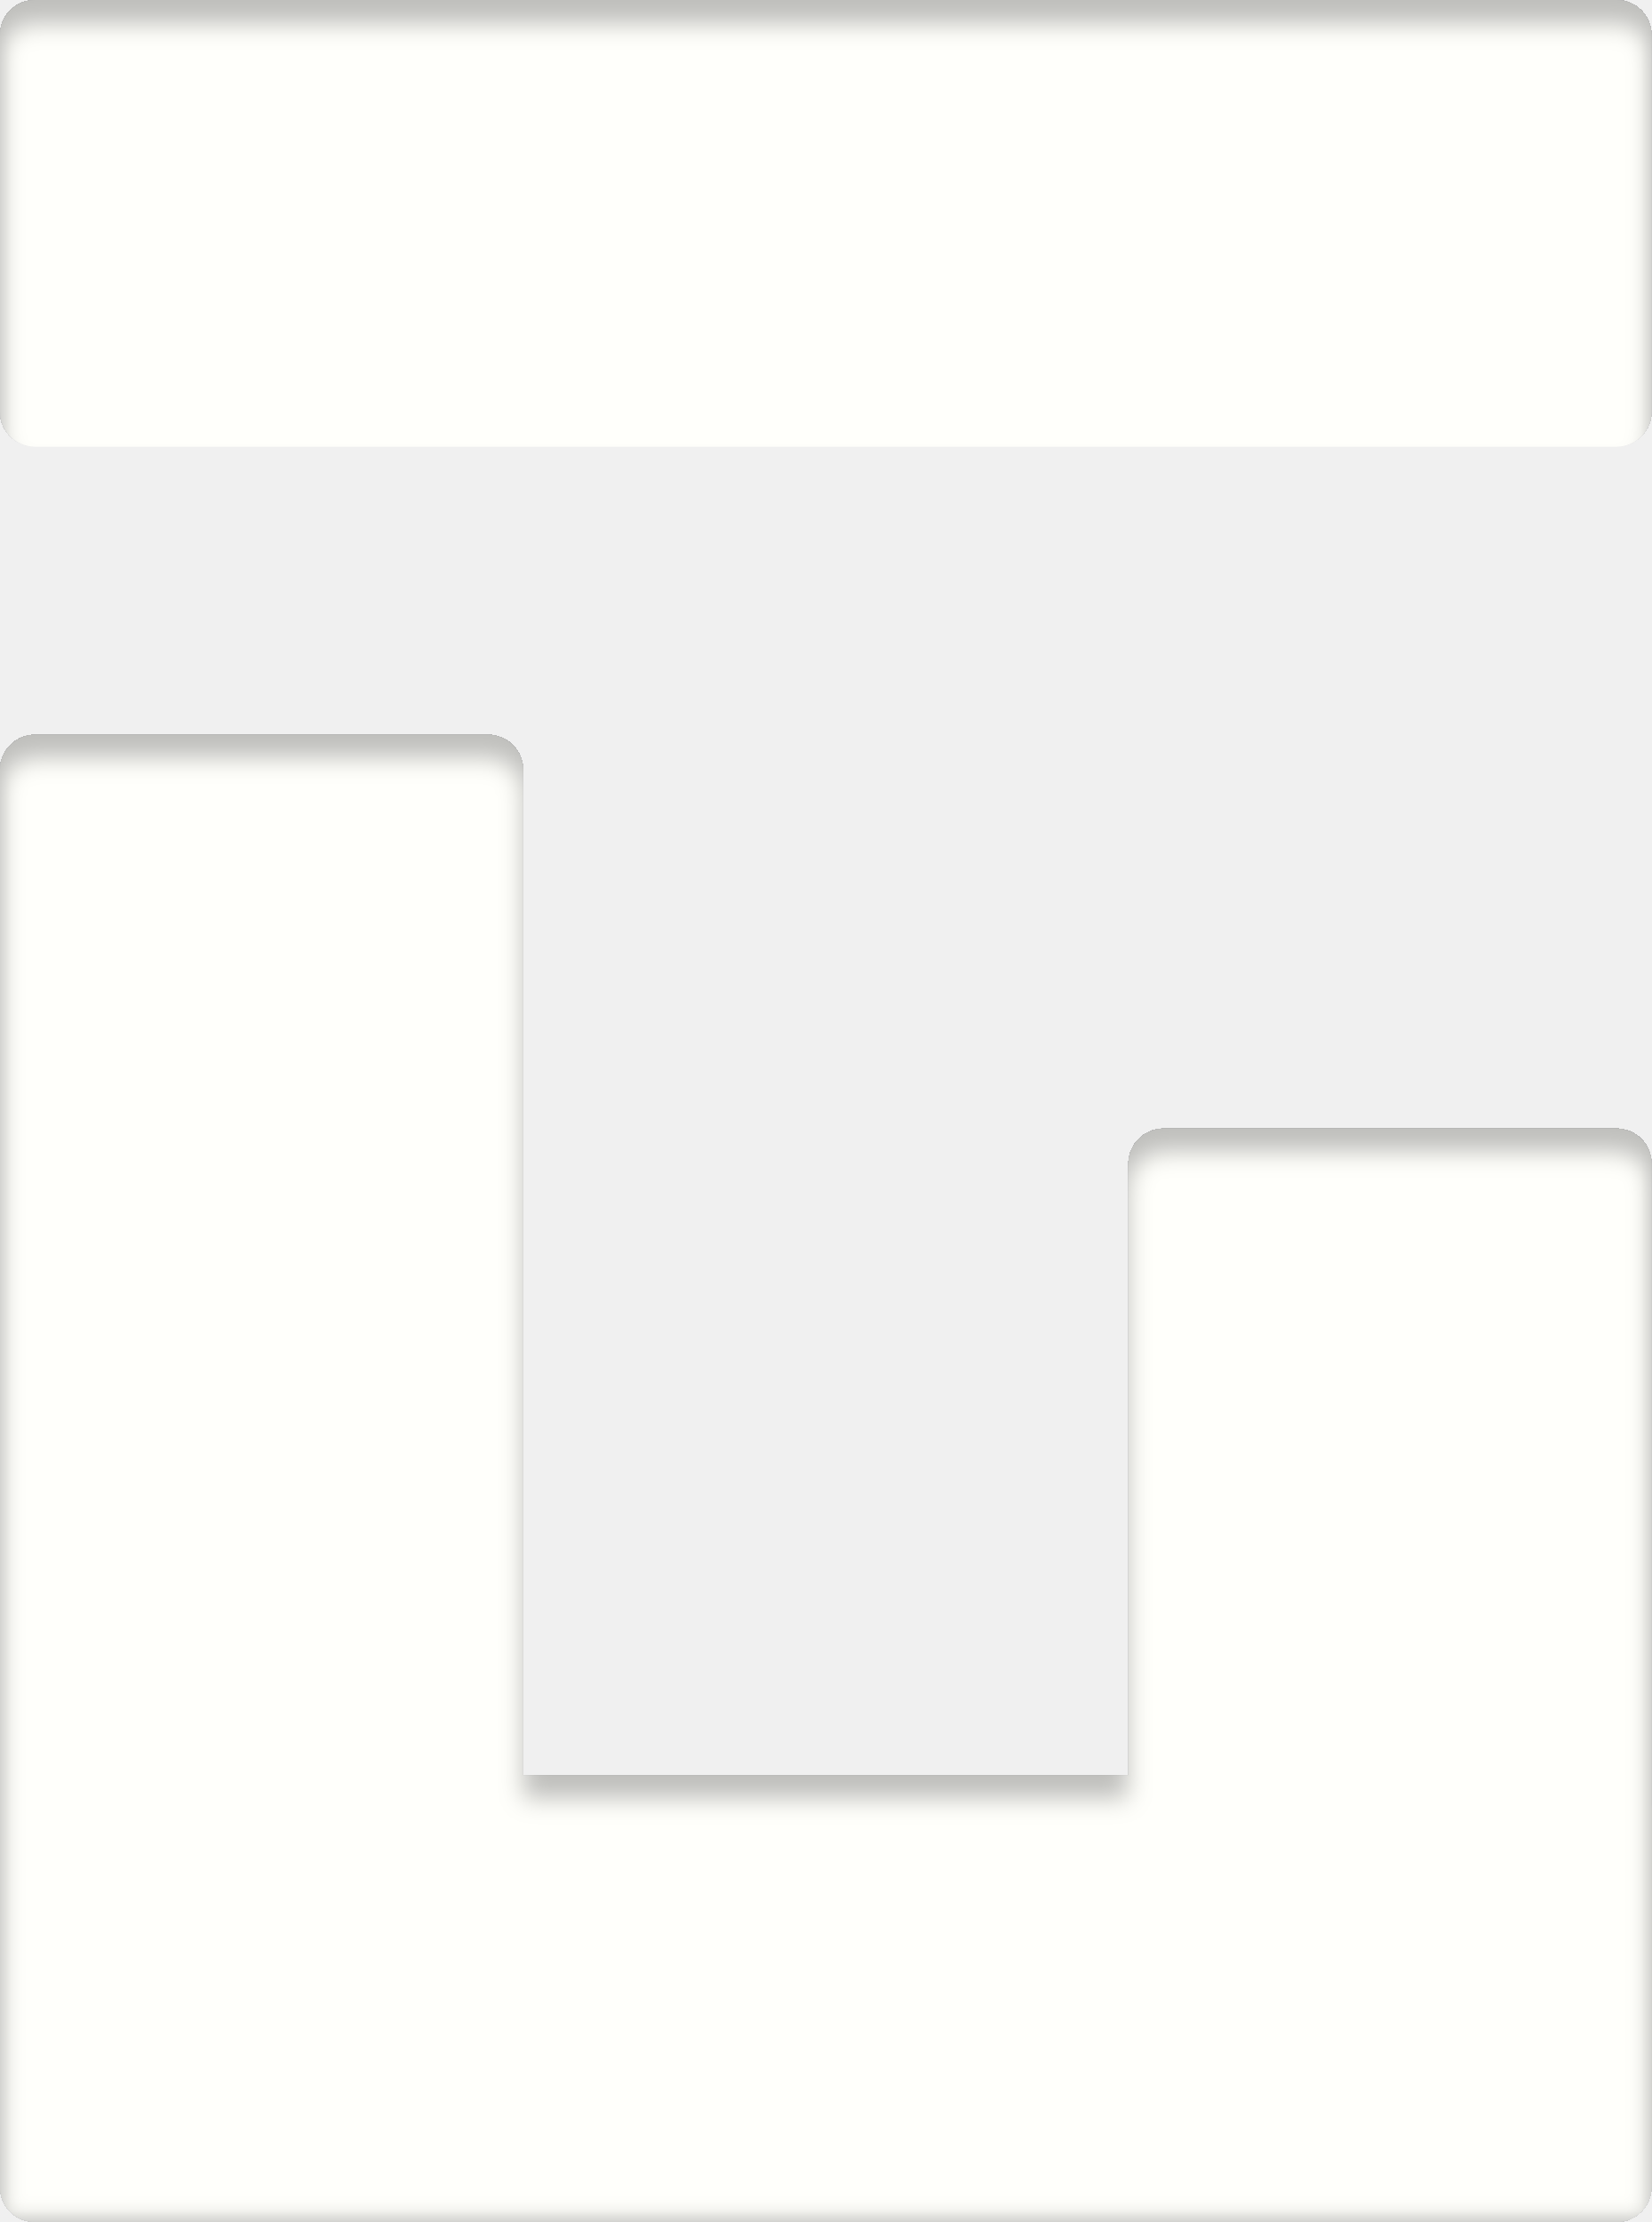
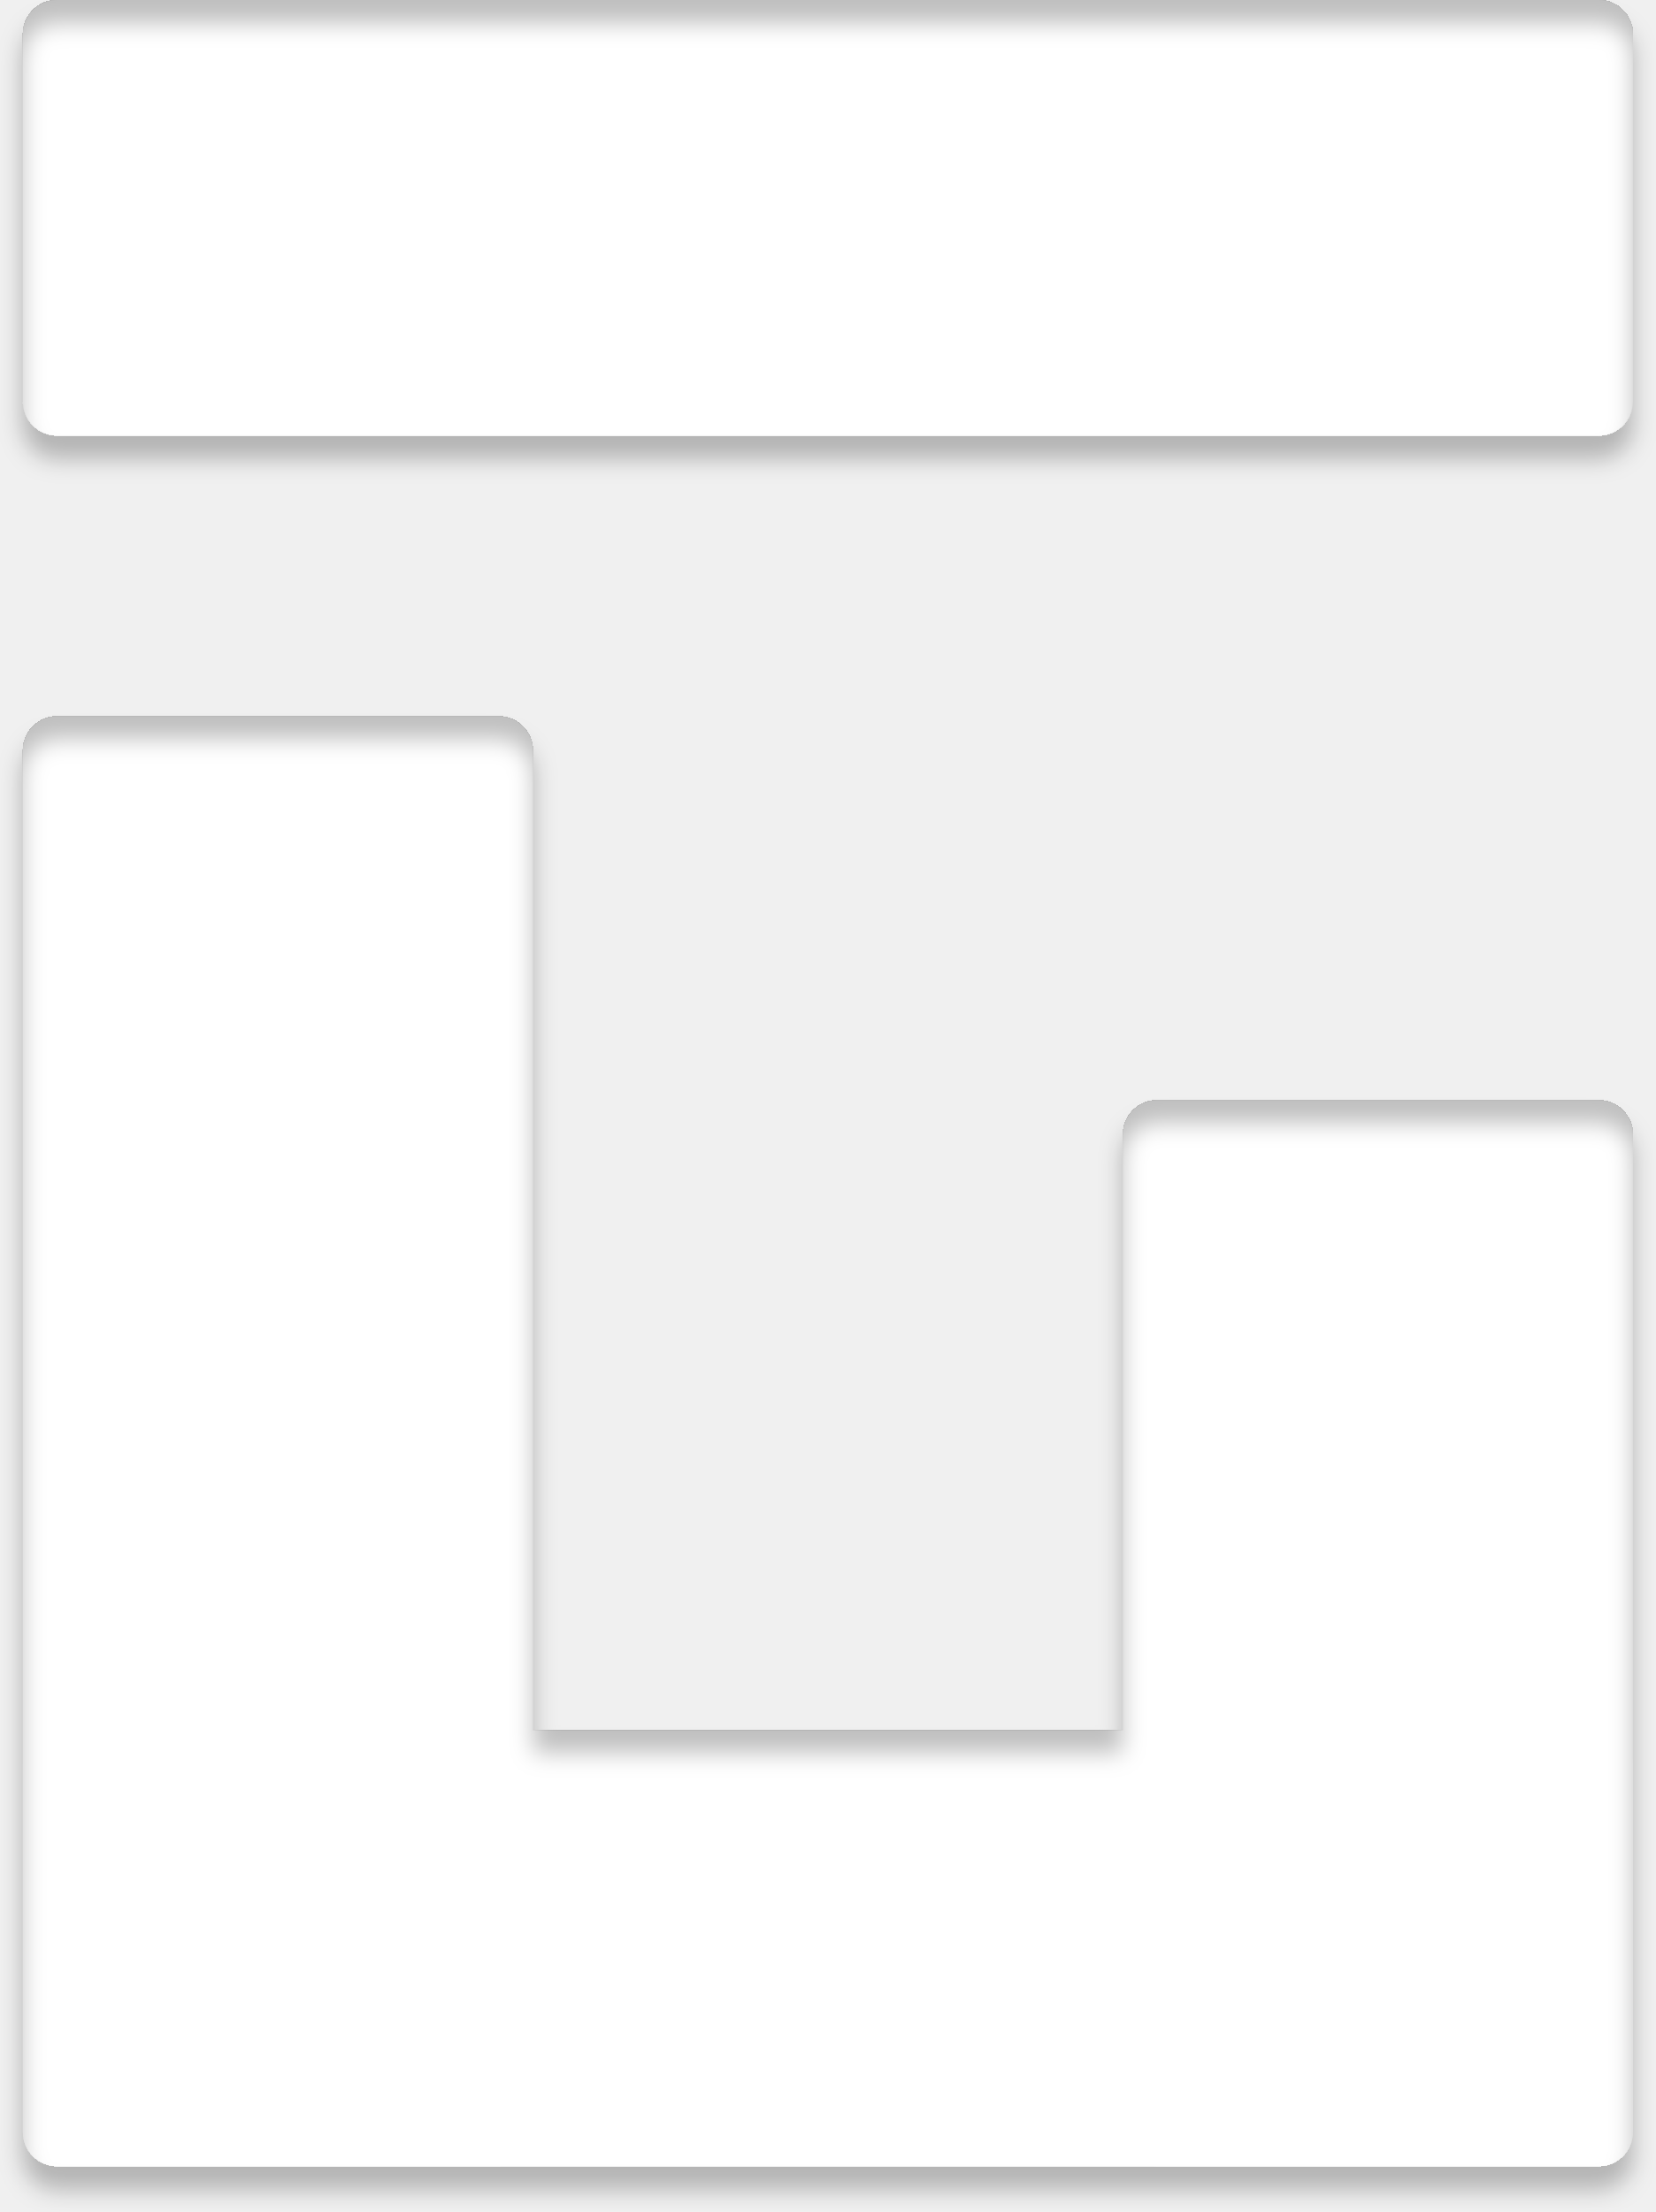
- <svg xmlns="http://www.w3.org/2000/svg" width="281" height="378" viewBox="0 0 281 378" fill="none">
-   <g filter="url(#filter0_i_1_13)">
-     <g filter="url(#filter1_b_1_13)">
-       <rect y="125" width="89" height="253" rx="6" fill="#FFFFFB" />
+ <svg xmlns="http://www.w3.org/2000/svg" width="289" height="386" viewBox="0 0 289 386" fill="none">
+   <g filter="url(#filter0_di_44_2)">
+     <g filter="url(#filter1_b_44_2)">
+       <rect x="4" y="125" width="89" height="253" rx="6" fill="white" />
    </g>
-     <g filter="url(#filter2_b_1_13)">
-       <rect x="192" y="192" width="89" height="186" rx="6" fill="#FFFFFB" />
+     <g filter="url(#filter2_b_44_2)">
+       <rect x="196" y="192" width="89" height="186" rx="6" fill="white" />
    </g>
-     <g filter="url(#filter3_b_1_13)">
-       <rect width="281" height="76" rx="6" fill="#FFFFFB" />
+     <g filter="url(#filter3_b_44_2)">
+       <rect x="4" width="281" height="76" rx="6" fill="white" />
    </g>
-     <g filter="url(#filter4_b_1_13)">
-       <rect y="302" width="281" height="76" rx="6" fill="#FFFFFB" />
+     <g filter="url(#filter4_b_44_2)">
+       <rect x="4" y="302" width="281" height="76" rx="6" fill="white" />
    </g>
  </g>
  <defs>
-     <filter id="filter0_i_1_13" x="0" y="0" width="281" height="382" filterUnits="userSpaceOnUse" color-interpolation-filters="sRGB">
+     <filter id="filter0_di_44_2" x="0" y="0" width="289" height="386" filterUnits="userSpaceOnUse" color-interpolation-filters="sRGB">
      <feFlood flood-opacity="0" result="BackgroundImageFix" />
-       <feBlend mode="normal" in="SourceGraphic" in2="BackgroundImageFix" result="shape" />
+       <feColorMatrix in="SourceAlpha" type="matrix" values="0 0 0 0 0 0 0 0 0 0 0 0 0 0 0 0 0 0 127 0" result="hardAlpha" />
+       <feOffset dy="4" />
+       <feGaussianBlur stdDeviation="2" />
+       <feComposite in2="hardAlpha" operator="out" />
+       <feColorMatrix type="matrix" values="0 0 0 0 0 0 0 0 0 0 0 0 0 0 0 0 0 0 0.25 0" />
+       <feBlend mode="normal" in2="BackgroundImageFix" result="effect1_dropShadow_44_2" />
+       <feBlend mode="normal" in="SourceGraphic" in2="effect1_dropShadow_44_2" result="shape" />
      <feColorMatrix in="SourceAlpha" type="matrix" values="0 0 0 0 0 0 0 0 0 0 0 0 0 0 0 0 0 0 127 0" result="hardAlpha" />
      <feOffset dy="4" />
      <feGaussianBlur stdDeviation="2" />
      <feComposite in2="hardAlpha" operator="arithmetic" k2="-1" k3="1" />
      <feColorMatrix type="matrix" values="0 0 0 0 0 0 0 0 0 0 0 0 0 0 0 0 0 0 0.25 0" />
-       <feBlend mode="normal" in2="shape" result="effect1_innerShadow_1_13" />
+       <feBlend mode="normal" in2="shape" result="effect2_innerShadow_44_2" />
    </filter>
-     <filter id="filter1_b_1_13" x="-4" y="121" width="97" height="261" filterUnits="userSpaceOnUse" color-interpolation-filters="sRGB">
+     <filter id="filter1_b_44_2" x="0" y="121" width="97" height="261" filterUnits="userSpaceOnUse" color-interpolation-filters="sRGB">
      <feFlood flood-opacity="0" result="BackgroundImageFix" />
      <feGaussianBlur in="BackgroundImageFix" stdDeviation="2" />
-       <feComposite in2="SourceAlpha" operator="in" result="effect1_backgroundBlur_1_13" />
-       <feBlend mode="normal" in="SourceGraphic" in2="effect1_backgroundBlur_1_13" result="shape" />
+       <feComposite in2="SourceAlpha" operator="in" result="effect1_backgroundBlur_44_2" />
+       <feBlend mode="normal" in="SourceGraphic" in2="effect1_backgroundBlur_44_2" result="shape" />
    </filter>
-     <filter id="filter2_b_1_13" x="188" y="188" width="97" height="194" filterUnits="userSpaceOnUse" color-interpolation-filters="sRGB">
+     <filter id="filter2_b_44_2" x="192" y="188" width="97" height="194" filterUnits="userSpaceOnUse" color-interpolation-filters="sRGB">
      <feFlood flood-opacity="0" result="BackgroundImageFix" />
      <feGaussianBlur in="BackgroundImageFix" stdDeviation="2" />
-       <feComposite in2="SourceAlpha" operator="in" result="effect1_backgroundBlur_1_13" />
-       <feBlend mode="normal" in="SourceGraphic" in2="effect1_backgroundBlur_1_13" result="shape" />
+       <feComposite in2="SourceAlpha" operator="in" result="effect1_backgroundBlur_44_2" />
+       <feBlend mode="normal" in="SourceGraphic" in2="effect1_backgroundBlur_44_2" result="shape" />
    </filter>
-     <filter id="filter3_b_1_13" x="-4" y="-4" width="289" height="84" filterUnits="userSpaceOnUse" color-interpolation-filters="sRGB">
+     <filter id="filter3_b_44_2" x="0" y="-4" width="289" height="84" filterUnits="userSpaceOnUse" color-interpolation-filters="sRGB">
      <feFlood flood-opacity="0" result="BackgroundImageFix" />
      <feGaussianBlur in="BackgroundImageFix" stdDeviation="2" />
-       <feComposite in2="SourceAlpha" operator="in" result="effect1_backgroundBlur_1_13" />
-       <feBlend mode="normal" in="SourceGraphic" in2="effect1_backgroundBlur_1_13" result="shape" />
+       <feComposite in2="SourceAlpha" operator="in" result="effect1_backgroundBlur_44_2" />
+       <feBlend mode="normal" in="SourceGraphic" in2="effect1_backgroundBlur_44_2" result="shape" />
    </filter>
-     <filter id="filter4_b_1_13" x="-4" y="298" width="289" height="84" filterUnits="userSpaceOnUse" color-interpolation-filters="sRGB">
+     <filter id="filter4_b_44_2" x="0" y="298" width="289" height="84" filterUnits="userSpaceOnUse" color-interpolation-filters="sRGB">
      <feFlood flood-opacity="0" result="BackgroundImageFix" />
      <feGaussianBlur in="BackgroundImageFix" stdDeviation="2" />
-       <feComposite in2="SourceAlpha" operator="in" result="effect1_backgroundBlur_1_13" />
-       <feBlend mode="normal" in="SourceGraphic" in2="effect1_backgroundBlur_1_13" result="shape" />
+       <feComposite in2="SourceAlpha" operator="in" result="effect1_backgroundBlur_44_2" />
+       <feBlend mode="normal" in="SourceGraphic" in2="effect1_backgroundBlur_44_2" result="shape" />
    </filter>
  </defs>
</svg>
